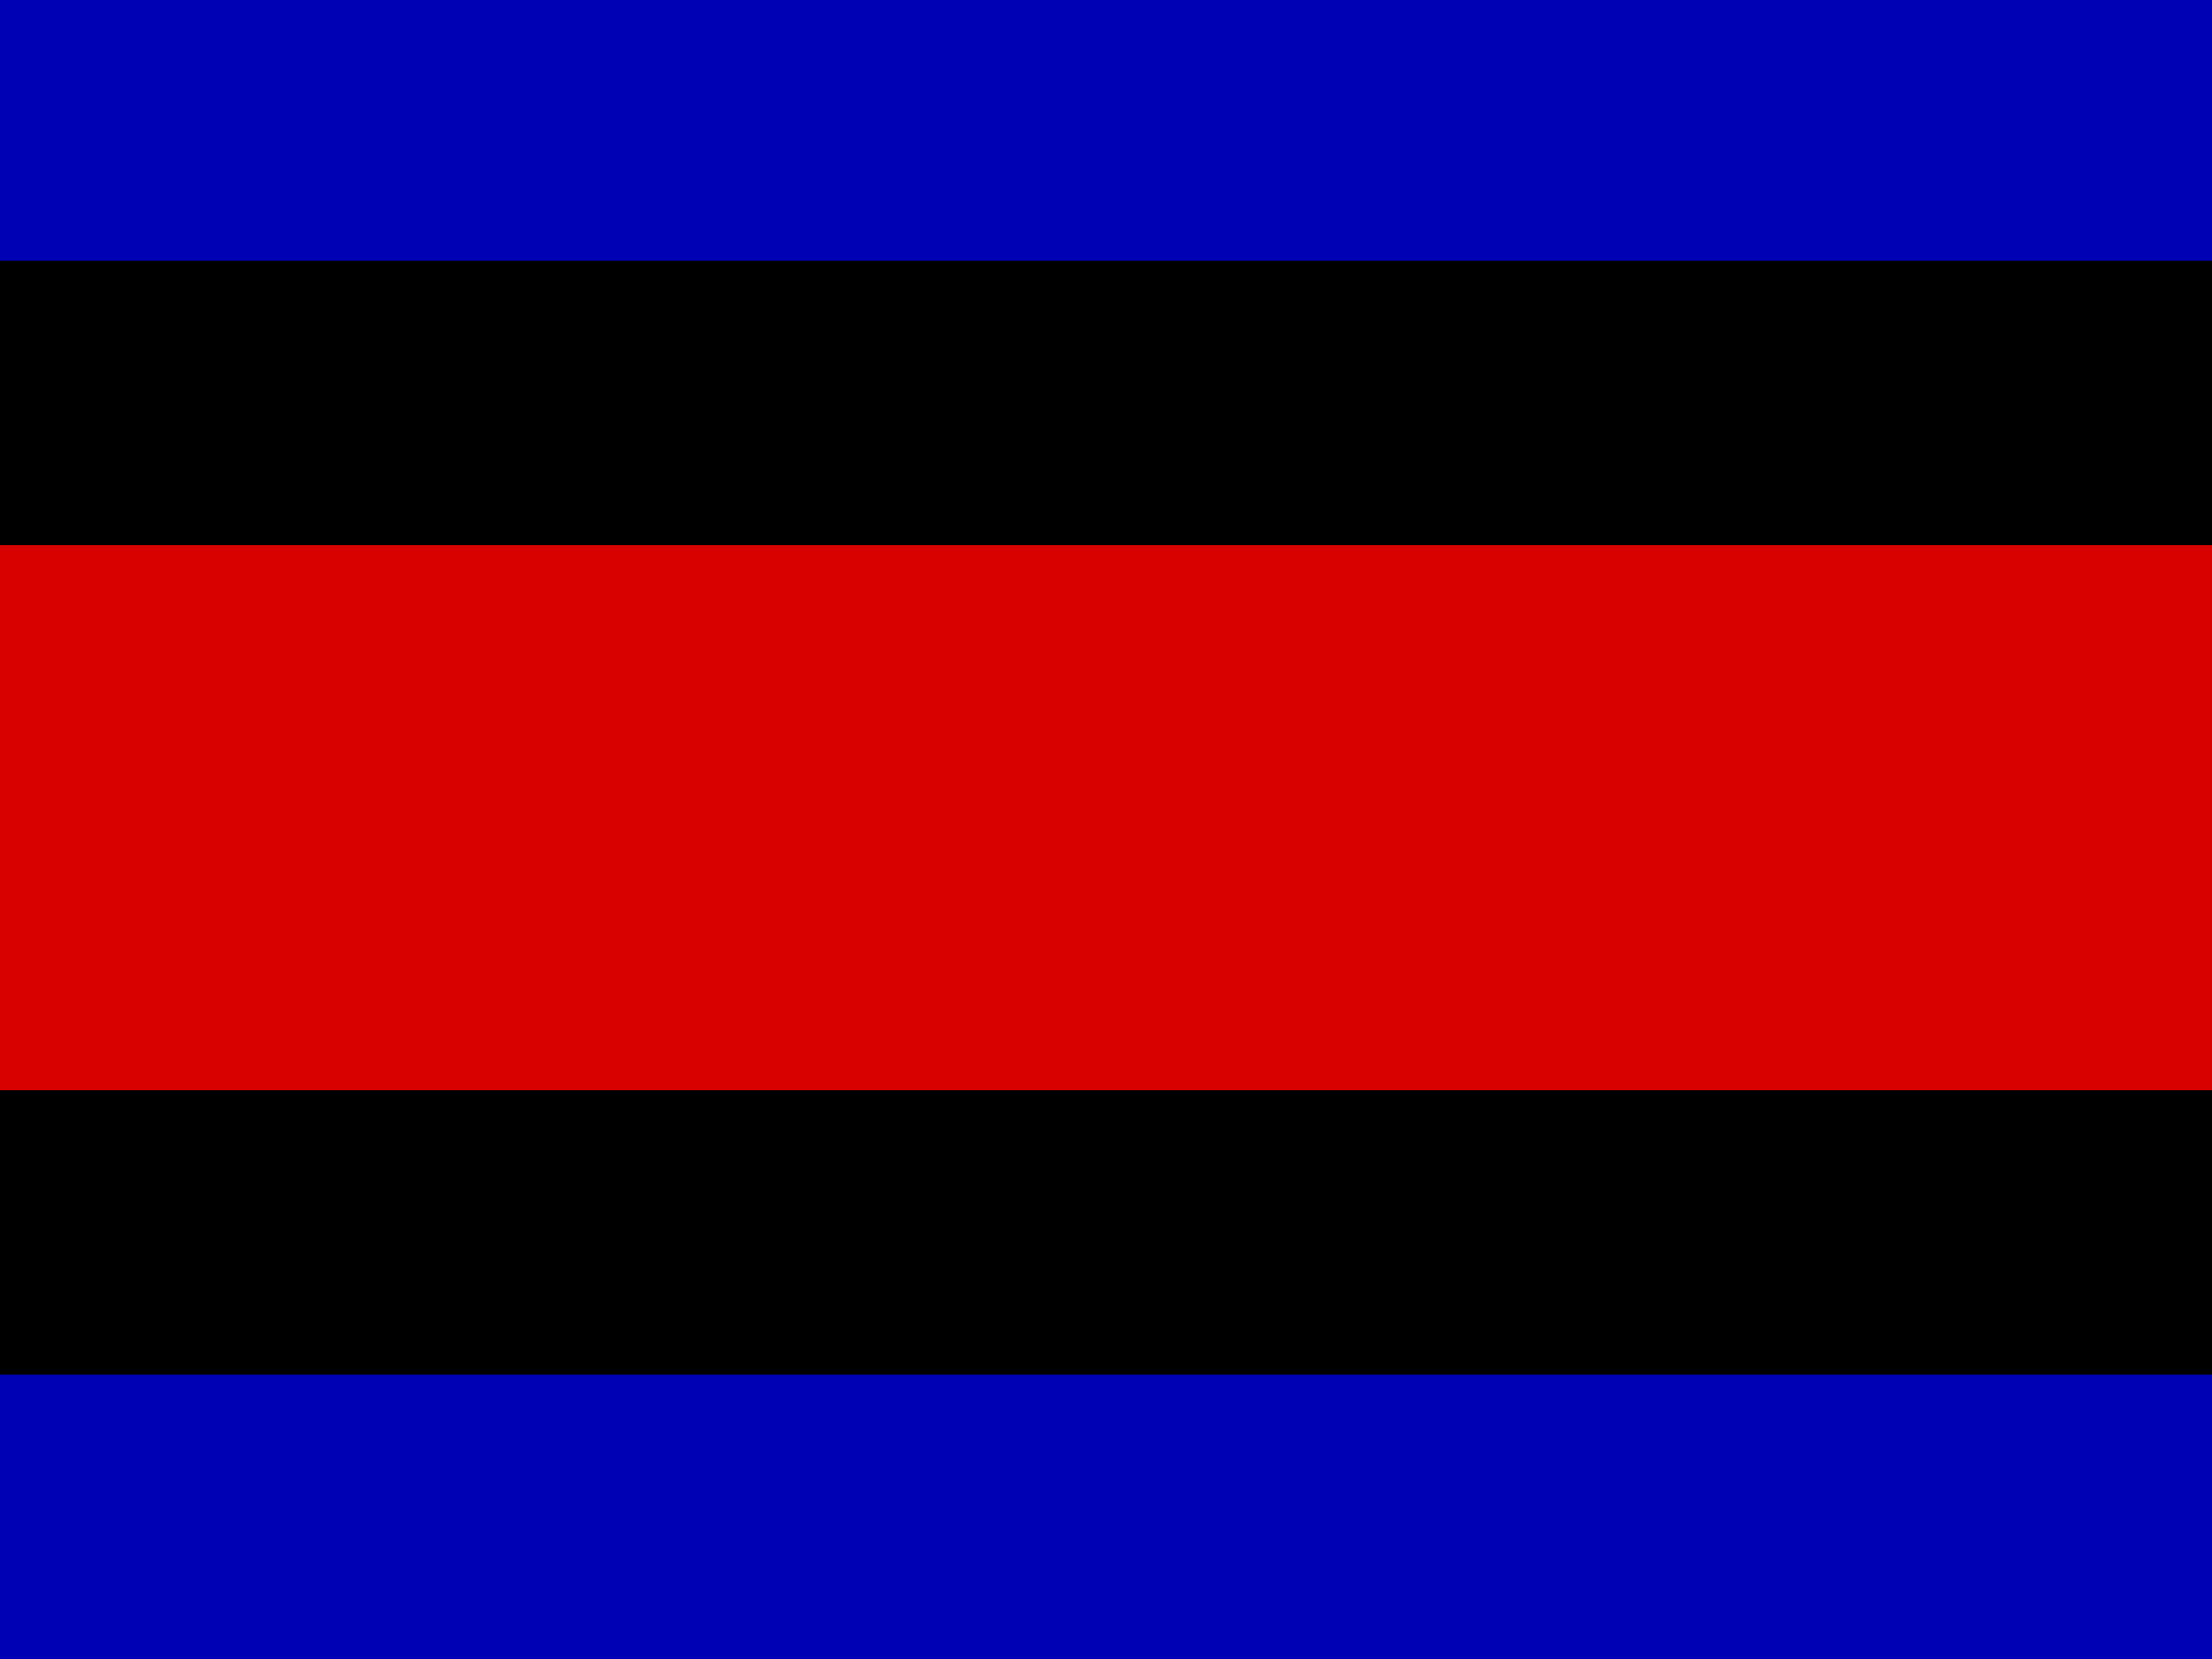
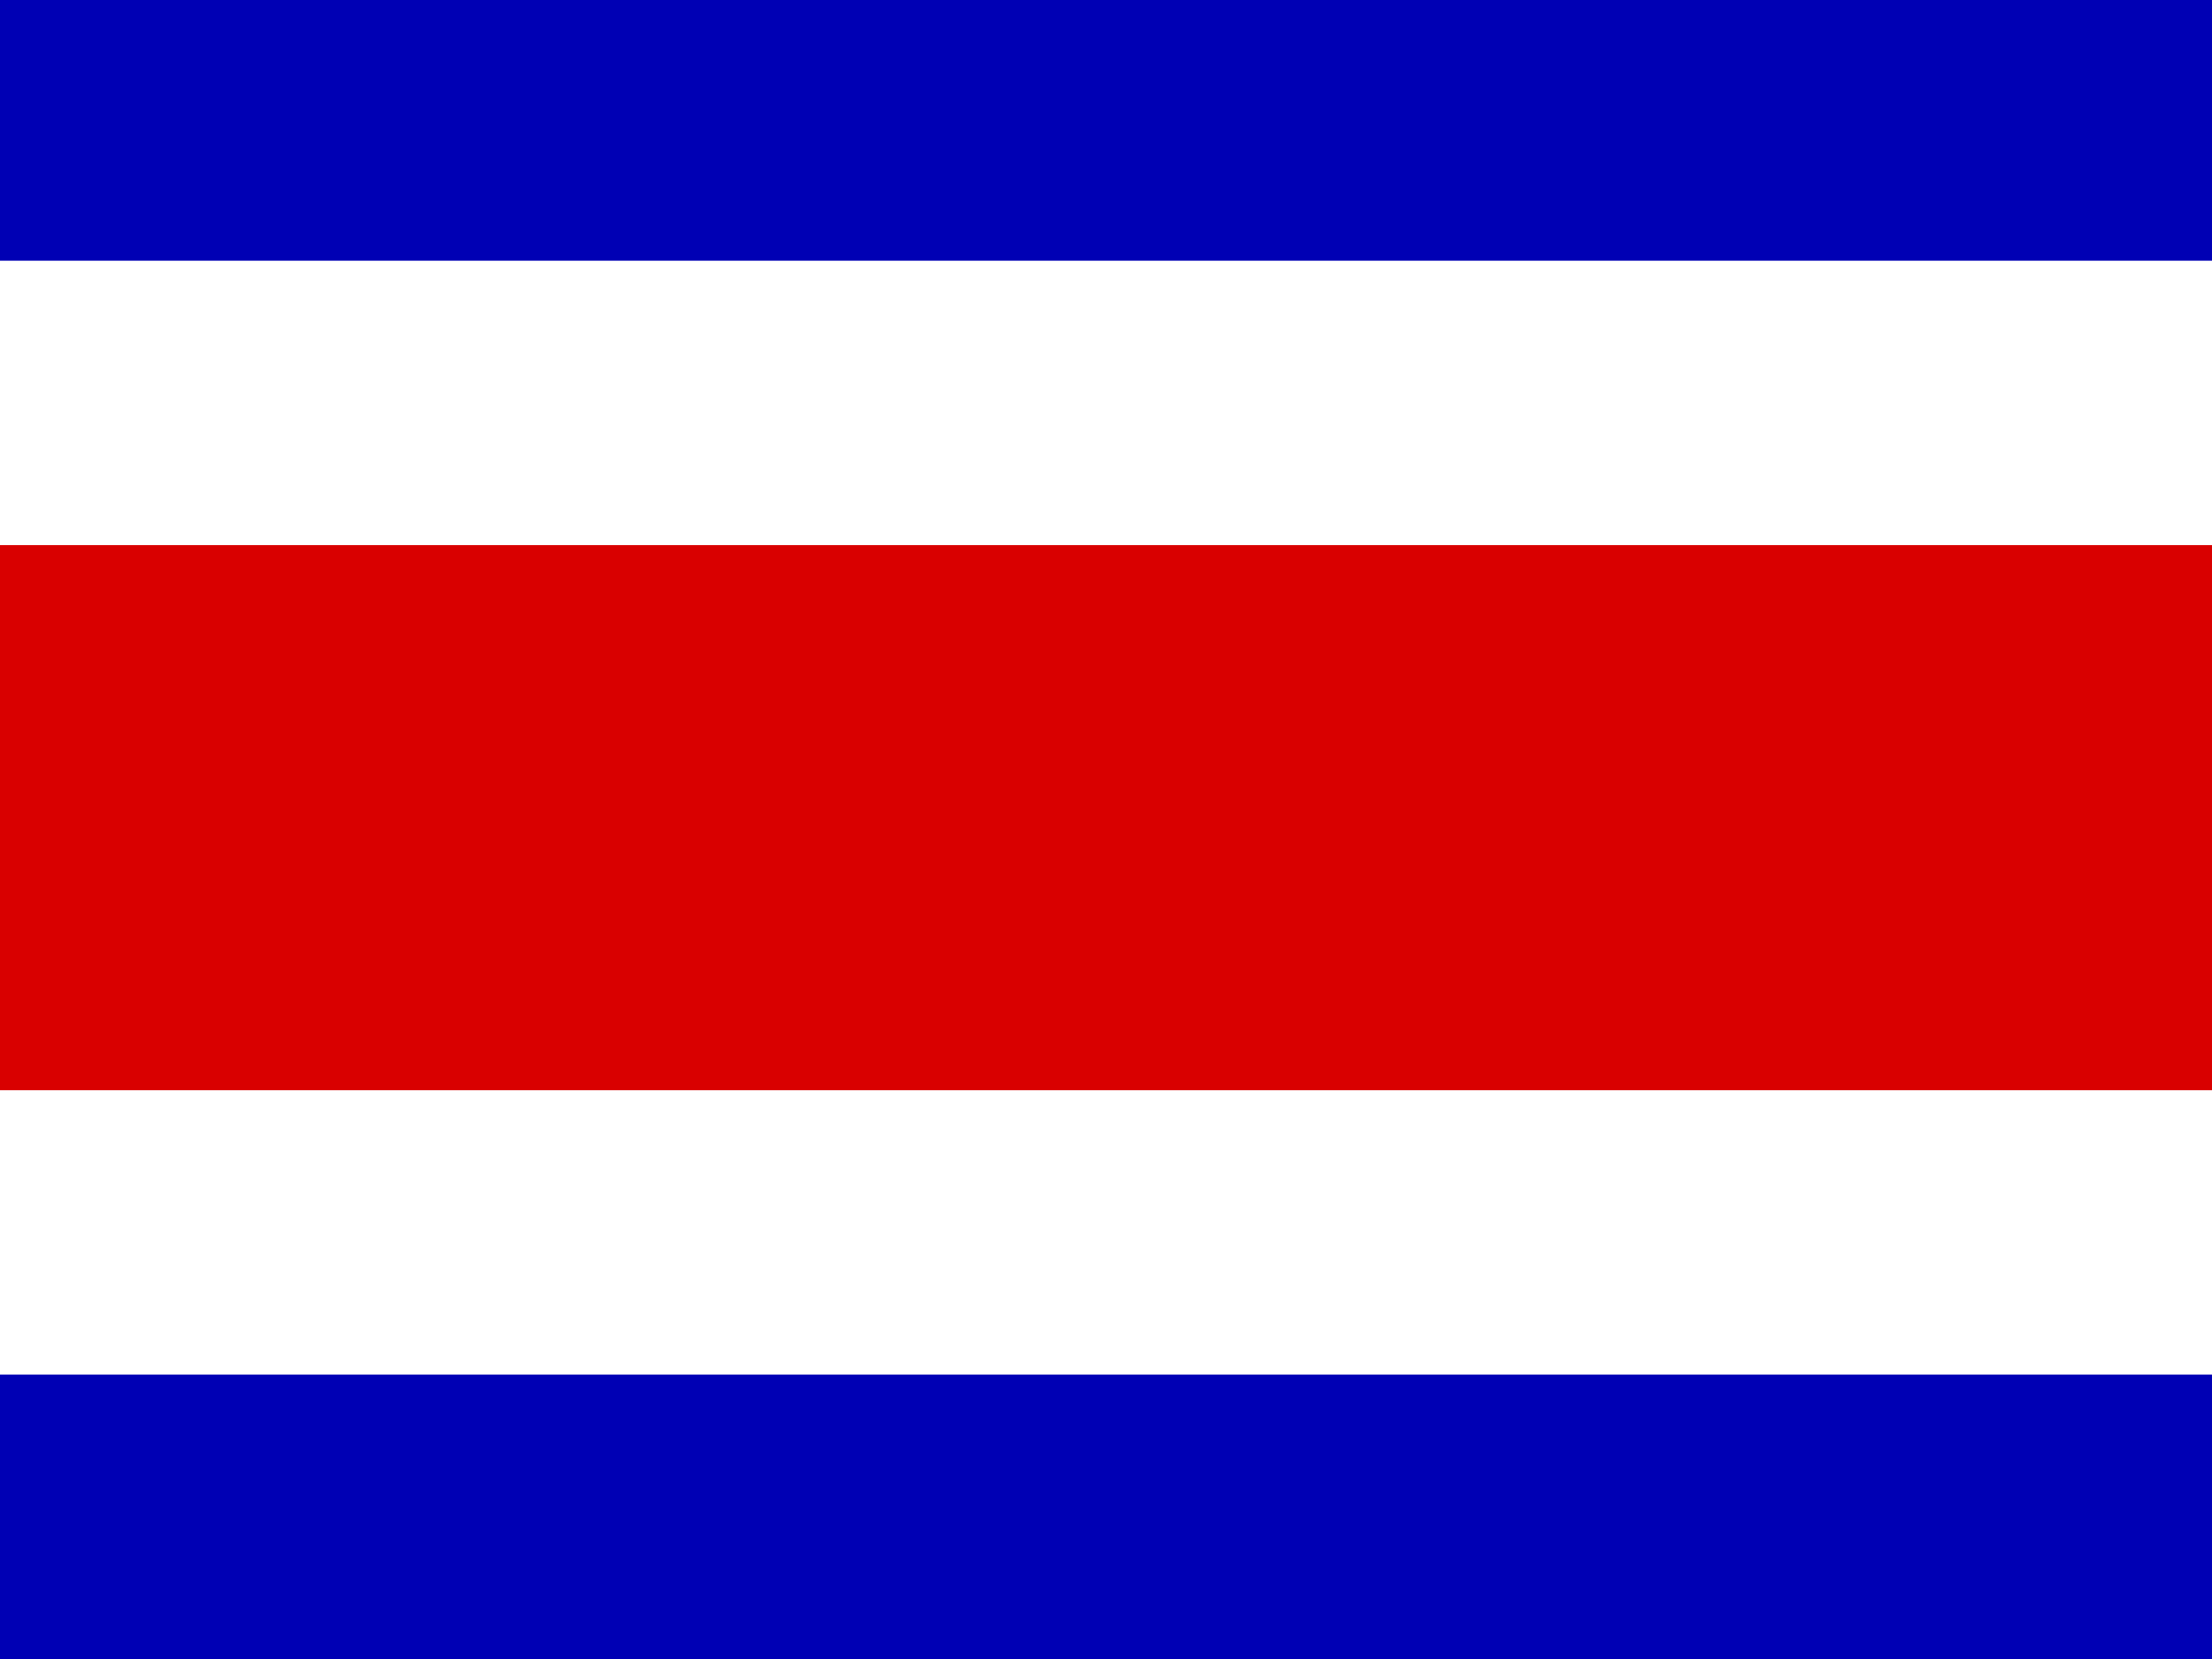
<svg xmlns="http://www.w3.org/2000/svg" height="480" width="640">
  <g fill-rule="evenodd" stroke-width="1pt">
    <path fill="#0000b4" d="M0 0h640v480H0z" />
-     <path fill="black" d="M0 75.428h640v322.285H0z" />
+     <path fill="#fff" d="M0 75.428h640v322.285H0z" />
    <path fill="#d90000" d="M0 157.716h640V315.43H0z" />
  </g>
</svg>
